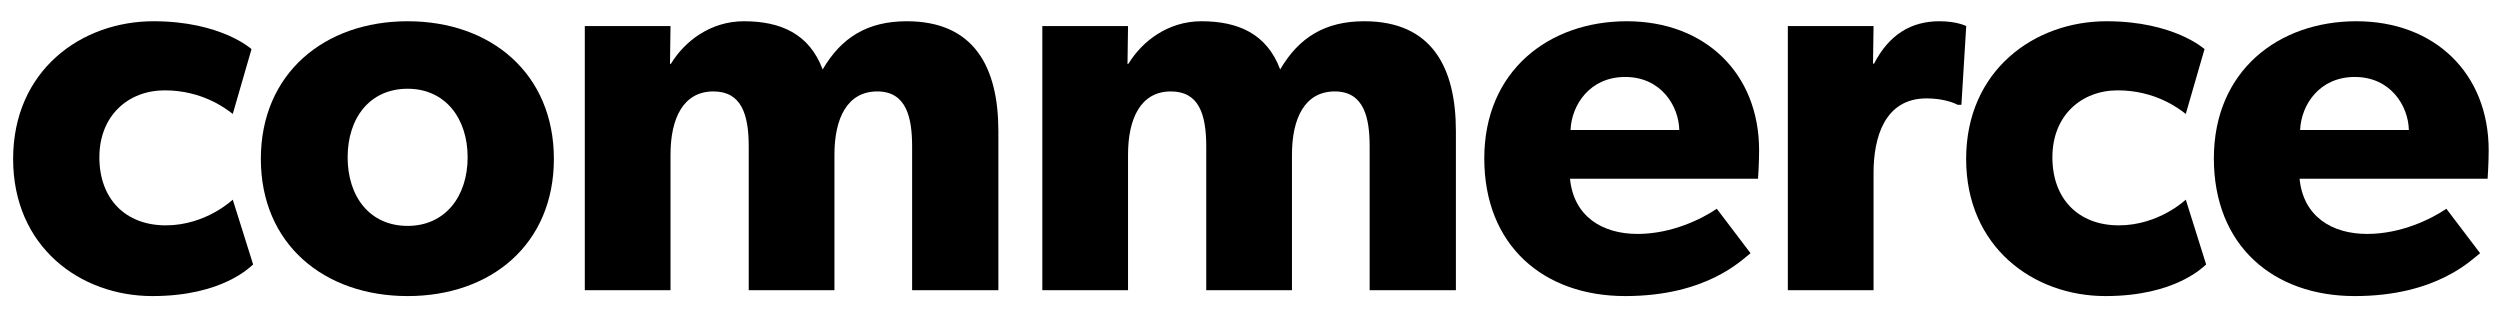
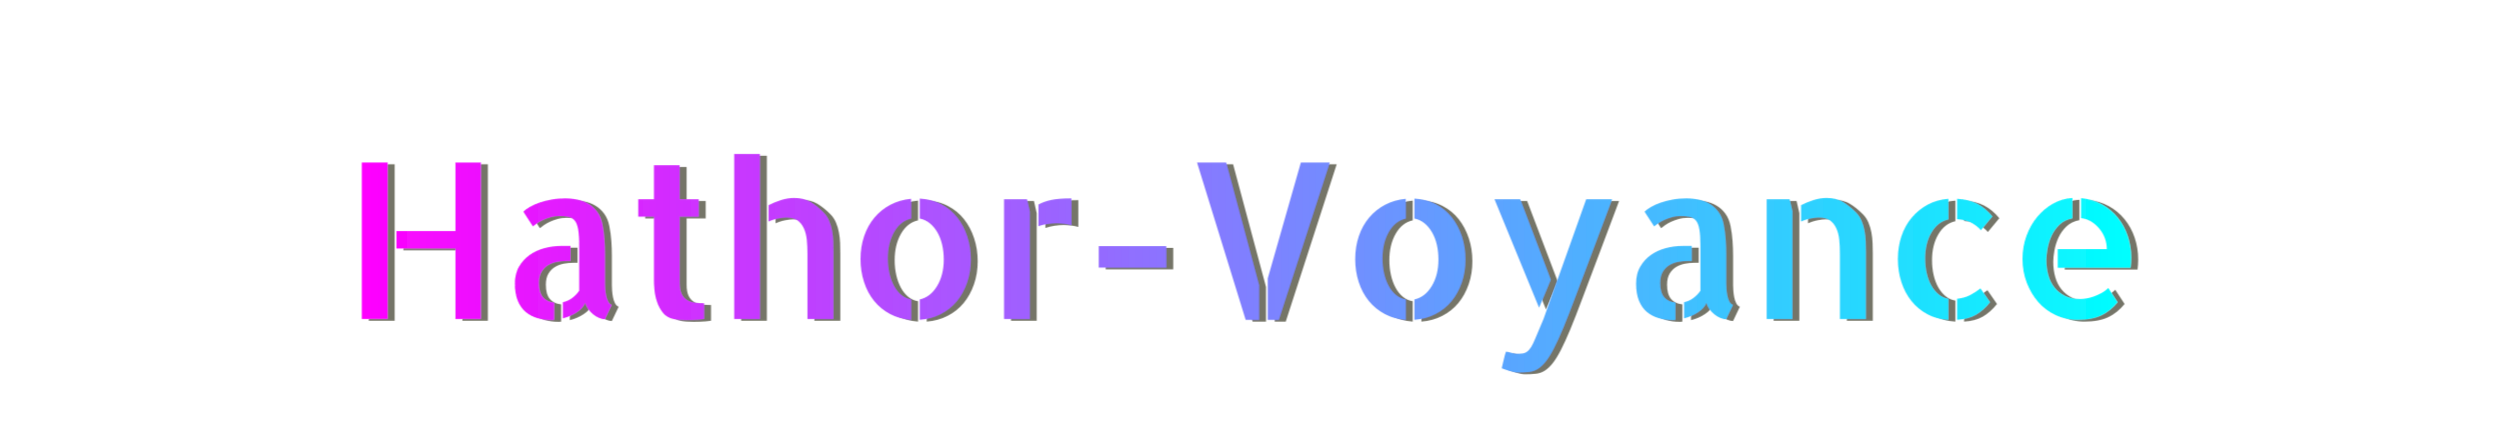
- <svg xmlns="http://www.w3.org/2000/svg" width="112" height="14" fill="none" viewBox="0 0 112 14">
-   <path fill="#000" d="M11.34 11.848L10.428 8.944C10.428 8.944 9.228 10.096 7.428 10.096C5.628 10.096 4.452 8.92 4.452 7.048C4.452 5.176 5.748 4.048 7.38 4.048C9.036 4.048 10.092 4.84 10.428 5.104L11.268 2.2C11.268 2.2 9.9 0.952 6.876 0.952C3.636 0.952 0.588 3.16 0.588 7.12C0.588 11.056 3.588 13.264 6.828 13.264C9.972 13.264 11.22 11.944 11.34 11.848Z" />
-   <path fill="#000" d="M24.814 7.12C24.814 3.304 22.006 0.952 18.262 0.952C14.518 0.952 11.686 3.304 11.686 7.12C11.686 10.936 14.518 13.264 18.262 13.264C22.006 13.264 24.814 10.936 24.814 7.12ZM20.95 7.048C20.95 8.8 19.942 10.12 18.262 10.12C16.558 10.12 15.574 8.8 15.574 7.048C15.574 5.296 16.558 3.976 18.262 3.976C19.942 3.976 20.95 5.296 20.95 7.048Z" />
-   <path fill="#000" d="M44.727 13V5.872C44.727 3.016 43.647 0.952 40.623 0.952C38.871 0.952 37.695 1.672 36.855 3.112C36.255 1.504 34.959 0.952 33.327 0.952C31.815 0.952 30.663 1.864 30.063 2.848L30.015 2.872L30.039 1.168H26.199V13H30.039V6.928C30.039 5.296 30.615 4.096 31.959 4.096C33.207 4.096 33.543 5.104 33.543 6.568V13H37.383V6.928C37.383 5.296 37.959 4.096 39.303 4.096C40.623 4.096 40.863 5.296 40.863 6.568V13H44.727Z" />
-   <path fill="#000" d="M65.224 13V5.872C65.224 3.016 64.144 0.952 61.12 0.952C59.368 0.952 58.192 1.672 57.352 3.112C56.752 1.504 55.456 0.952 53.824 0.952C52.312 0.952 51.16 1.864 50.56 2.848L50.512 2.872L50.536 1.168H46.696V13H50.536V6.928C50.536 5.296 51.112 4.096 52.456 4.096C53.704 4.096 54.04 5.104 54.04 6.568V13H57.88V6.928C57.88 5.296 58.456 4.096 59.8 4.096C61.12 4.096 61.36 5.296 61.36 6.568V13H65.224Z" />
-   <path fill="#000" d="M78.808 6.736C78.808 3.28 76.384 0.952 72.88 0.952C69.376 0.952 66.496 3.184 66.496 7.096C66.496 11.008 69.16 13.264 72.808 13.264C76.48 13.264 78.04 11.632 78.424 11.344L76.912 9.352C76.24 9.808 74.896 10.48 73.36 10.48C71.8 10.48 70.504 9.712 70.336 8.008H78.76C78.76 8.008 78.808 7.312 78.808 6.736ZM75.232 5.824H70.36C70.408 4.696 71.224 3.448 72.808 3.448C74.416 3.448 75.208 4.744 75.232 5.824Z" />
-   <path fill="#000" d="M88.087 1.168C88.087 1.168 87.679 0.952 86.887 0.952C85.615 0.952 84.631 1.552 83.959 2.848H83.911L83.935 1.168H80.095V13H83.935V7.744C83.935 6.184 84.415 4.408 86.311 4.408C86.983 4.408 87.487 4.576 87.703 4.696H87.871L88.087 1.168Z" />
-   <path fill="#000" d="M98.835 11.848L97.923 8.944C97.923 8.944 96.723 10.096 94.923 10.096C93.123 10.096 91.947 8.92 91.947 7.048C91.947 5.176 93.243 4.048 94.875 4.048C96.531 4.048 97.587 4.84 97.923 5.104L98.763 2.2C98.763 2.2 97.395 0.952 94.371 0.952C91.131 0.952 88.083 3.16 88.083 7.12C88.083 11.056 91.083 13.264 94.323 13.264C97.467 13.264 98.715 11.944 98.835 11.848Z" />
-   <path fill="#000" d="M111.493 6.736C111.493 3.28 109.069 0.952 105.565 0.952C102.061 0.952 99.181 3.184 99.181 7.096C99.181 11.008 101.845 13.264 105.493 13.264C109.165 13.264 110.725 11.632 111.109 11.344L109.597 9.352C108.925 9.808 107.581 10.48 106.045 10.48C104.485 10.48 103.189 9.712 103.021 8.008H111.445C111.445 8.008 111.493 7.312 111.493 6.736ZM107.917 5.824H103.045C103.093 4.696 103.909 3.448 105.493 3.448C107.101 3.448 107.893 4.744 107.917 5.824Z" />
+ <svg xmlns="http://www.w3.org/2000/svg" width="1149.92px" height="193.76px" viewBox="-324.96 -21.88 1149.92 193.76" style="background: rgba(0, 0, 0, 0);" preserveAspectRatio="xMidYMid">
+   <defs>
+     <linearGradient id="editing-gradow-gradient" x1="0" x2="1" y1="0.5" y2="0.5" gradientUnits="objectBoundingBox">
+       <stop offset="0" stop-color="#f0f" />
+       <stop offset="1" stop-color="#0ff" />
+     </linearGradient>
+     <filter id="editing-gradow-filter" x="-100%" y="-100%" width="300%" height="300%">
+       <feFlood flood-color="#757468" result="flood" />
+       <feComposite operator="in" in2="SourceAlpha" in="flood" result="shadow" />
+       <feOffset dx="-1.6" dy="-0.4" in="SourceGraphic" result="offset-1" />
+       <feOffset dx="1.6" dy="0.4" in="shadow" result="offset-2" />
+       <feMerge>
+         <feMergeNode in="offset-2" />
+         <feMergeNode in="offset-1" />
+       </feMerge>
+     </filter>
+   </defs>
+   <g filter="url(#editing-gradow-filter)">
+     <g transform="translate(-166.115, 125.245)">
+       <path d="M52.25-71.97L63.96-71.97L63.96 0L52.25 0L52.25-32.42L25.10-32.42L25.10-40.43L52.25-40.43L52.25-71.97ZM9.18 0L9.18-71.97L21.09-71.97L21.09 0L9.18 0ZM90.63-16.60L90.63-16.60L90.63-16.60Q90.63-12.21 92.43-10.06L92.43-10.06L92.43-10.06Q94.24-7.91 97.66-7.52L97.66-7.52L97.66 0.39L97.66 0.39Q97.27 0.49 96.39 0.49L96.39 0.49L96.39 0.49Q93.07 0.49 89.99-0.39L89.99-0.39L89.99-0.39Q86.91-1.27 84.57-3.22L84.57-3.22L84.57-3.22Q82.23-5.18 80.91-8.40L80.91-8.40L80.91-8.40Q79.59-11.62 79.59-16.31L79.59-16.31L79.59-16.31Q79.59-20.80 81.49-24.07L81.49-24.07L81.49-24.07Q83.40-27.34 86.38-29.44L86.38-29.44L86.38-29.44Q89.36-31.54 93.16-32.57L93.16-32.57L93.16-32.57Q96.97-33.59 100.88-33.59L100.88-33.59L105.18-33.59L105.18-26.66L103.03-26.66L103.03-26.66Q101.07-26.66 98.93-26.27L98.93-26.27L98.93-26.27Q96.78-25.88 94.92-24.80L94.92-24.80L94.92-24.80Q93.07-23.73 91.85-21.73L91.85-21.73L91.85-21.73Q90.63-19.73 90.63-16.60ZM121.00-17.09L121.00-16.31L121.00-16.31Q121.00-15.53 121.09-14.01L121.09-14.01L121.09-14.01Q121.19-12.50 121.48-10.94L121.48-10.94L121.48-10.94Q121.78-9.38 122.41-8.11L122.41-8.11L122.41-8.11Q123.05-6.84 124.12-6.45L124.12-6.45L121.00 0.10L121.00 0.10Q119.73 0.10 118.31-0.49L118.31-0.49L118.31-0.49Q116.89-1.07 115.58-2.15L115.58-2.15L115.58-2.15Q114.26-3.22 113.33-4.54L113.33-4.54L113.33-4.54Q112.40-5.86 111.91-7.42L111.91-7.42L111.91-7.42Q110.94-4.98 108.06-3.08L108.06-3.08L108.06-3.08Q105.18-1.17 101.66-0.29L101.66-0.29L101.66-7.71L101.66-7.71Q104.00-8.20 105.91-9.62L105.91-9.62L105.91-9.62Q107.81-11.04 109.18-12.99L109.18-12.99L109.18-33.59L109.18-33.59Q109.18-38.38 108.69-41.21L108.69-41.21L108.69-41.21Q108.20-44.04 107.03-45.36L107.03-45.36L107.03-45.36Q105.86-46.68 104.15-47.02L104.15-47.02L104.15-47.02Q102.44-47.36 100.10-47.36L100.10-47.36L100.10-47.36Q97.95-47.36 96.04-46.83L96.04-46.83L96.04-46.83Q94.14-46.29 92.53-45.56L92.53-45.56L92.53-45.56Q90.92-44.82 89.70-43.95L89.70-43.95L89.70-43.95Q88.48-43.07 87.89-42.58L87.89-42.58L83.50-49.32L83.50-49.32Q84.47-50.39 86.43-51.51L86.43-51.51L86.43-51.51Q88.38-52.64 90.92-53.52L90.92-53.52L90.92-53.52Q93.46-54.39 96.44-54.93L96.44-54.93L96.44-54.93Q99.41-55.47 102.64-55.47L102.64-55.47L102.64-55.47Q105.57-55.47 108.35-54.88L108.35-54.88L108.35-54.88Q111.13-54.30 113.43-52.93L113.43-52.93L113.43-52.93Q115.72-51.56 117.43-49.27L117.43-49.27L117.43-49.27Q119.14-46.97 119.82-43.55L119.82-43.55L119.82-43.55Q120.51-40.14 120.75-36.67L120.75-36.67L120.75-36.67Q121.00-33.20 121.00-29.79L121.00-29.79L121.00-17.09ZM155.37-47.07L155.37-16.70L155.37-16.70Q155.37-13.38 156.25-11.52L156.25-11.52L156.25-11.52Q157.13-9.67 158.74-8.69L158.74-8.69L158.74-8.69Q160.35-7.71 162.35-7.47L162.35-7.47L162.35-7.47Q164.36-7.23 166.60-7.23L166.60-7.23L166.60 0L166.60 0Q165.33 0.20 164.06 0.29L164.06 0.29L164.06 0.29Q162.99 0.39 161.47 0.44L161.47 0.44L161.47 0.44Q159.96 0.49 158.50 0.49L158.50 0.49L158.50 0.49Q157.03 0.49 155.52 0.39L155.52 0.39L155.52 0.39Q154.00 0.29 152.93 0.10L152.93 0.10L152.93 0.10Q149.61-0.49 147.75-2.78L147.75-2.78L147.75-2.78Q145.90-5.08 144.97-7.86L144.97-7.86L144.97-7.86Q144.04-10.64 143.80-13.28L143.80-13.28L143.80-13.28Q143.55-15.92 143.55-17.38L143.55-17.38L143.55-47.07L136.33-47.07L136.33-55.08L143.55-55.08L143.55-70.70L155.37-70.70L155.37-55.08L164.16-55.08L164.16-47.07L155.37-47.07ZM180.47 0L180.47-75.88L192.29-75.88L192.29 0L180.47 0ZM221.48-49.02L221.48-49.02L221.48-49.02Q223.14-47.36 224.07-45.17L224.07-45.17L224.07-45.17Q225-42.97 225.44-40.58L225.44-40.58L225.44-40.58Q225.88-38.18 225.98-35.74L225.98-35.74L225.98-35.74Q226.07-33.30 226.07-30.96L226.07-30.96L226.07-1.95L226.07 0L214.16 0L214.16-29.98L214.16-29.98Q214.16-33.30 213.87-36.33L213.87-36.33L213.87-36.33Q213.57-39.36 212.50-41.70L212.50-41.70L212.50-41.70Q211.43-44.04 209.57-45.36L209.57-45.36L209.57-45.36Q207.71-46.68 204.39-46.68L204.39-46.68L204.39-46.68Q203.03-46.68 200.73-46.24L200.73-46.24L200.73-46.24Q198.44-45.80 196.29-44.82L196.29-44.82L196.29-52.34L196.29-52.34Q198.93-53.71 202.00-54.69L202.00-54.69L202.00-54.69Q205.08-55.66 208.01-55.66L208.01-55.66L208.01-55.66Q212.40-55.66 215.43-53.86L215.43-53.86L215.43-53.86Q218.46-52.05 221.48-49.02ZM265.82-46.19L265.82-55.37L265.82-55.37Q271.19-55.08 275.59-52.78L275.59-52.78L275.59-52.78Q279.98-50.49 282.96-46.73L282.96-46.73L282.96-46.73Q285.94-42.97 287.60-37.99L287.60-37.99L287.60-37.99Q289.26-33.01 289.26-27.34L289.26-27.34L289.26-27.34Q289.26-21.68 287.55-16.75L287.55-16.75L287.55-16.75Q285.84-11.82 282.81-8.15L282.81-8.15L282.81-8.15Q279.79-4.49 275.39-2.25L275.39-2.25L275.39-2.25Q271.00 0 265.82 0.39L265.82 0.39L265.82-8.98L265.82-8.98Q270.70-10.06 273.78-15.14L273.78-15.14L273.78-15.14Q276.86-20.21 276.86-27.34L276.86-27.34L276.86-27.34Q276.86-30.96 276.12-34.13L276.12-34.13L276.12-34.13Q275.39-37.30 273.93-39.84L273.93-39.84L273.93-39.84Q272.46-42.38 270.41-44.04L270.41-44.04L270.41-44.04Q268.36-45.70 265.82-46.19L265.82-46.19ZM238.57-27.54L238.57-27.54L238.57-27.54Q238.57-33.20 240.23-38.09L240.23-38.09L240.23-38.09Q241.89-42.97 244.97-46.63L244.97-46.63L244.97-46.63Q248.05-50.29 252.34-52.54L252.34-52.54L252.34-52.54Q256.64-54.79 261.82-55.27L261.82-55.27L261.82-46.19L261.82-46.19Q256.93-45.12 254.00-40.04L254.00-40.04L254.00-40.04Q251.07-34.96 251.07-27.83L251.07-27.83L251.07-27.83Q251.07-24.22 251.81-21.00L251.81-21.00L251.81-21.00Q252.54-17.77 253.91-15.23L253.91-15.23L253.91-15.23Q255.27-12.70 257.28-11.04L257.28-11.04L257.28-11.04Q259.28-9.38 261.82-8.98L261.82-8.98L261.82 0.39L261.82 0.39Q256.45 0 252.15-2.29L252.15-2.29L252.15-2.29Q247.85-4.59 244.82-8.30L244.82-8.30L244.82-8.30Q241.80-12.01 240.19-16.99L240.19-16.99L240.19-16.99Q238.57-21.97 238.57-27.54ZM304.59-55.08L315.14-55.08L316.41-49.41L316.41-19.53L316.41-19.34L316.41 0L304.59 0L304.59-55.08ZM320.41-42.68L320.41-52.64L320.41-52.64Q322.85-54.00 326.27-54.74L326.27-54.74L326.27-54.74Q329.69-55.47 335.55-55.47L335.55-55.47L335.55-43.16L335.55-43.16Q332.81-43.95 328.91-44.04L328.91-44.04L328.91-44.04Q326.76-44.04 324.56-43.70L324.56-43.70L324.56-43.70Q322.36-43.36 320.41-42.68L320.41-42.68ZM348.14-33.50L379.20-33.50L379.20-23.63L348.14-23.63L348.14-33.50ZM415.72 0.39L393.36-71.97L406.74-71.97L421.88-15.53L421.88 0.39L415.72 0.39ZM425.88-18.65L441.11-71.97L454.39-71.97L430.96 0.39L425.88 0.39L425.88-18.65ZM493.36-46.19L493.36-55.37L493.36-55.37Q498.73-55.08 503.13-52.78L503.13-52.78L503.13-52.78Q507.52-50.49 510.50-46.73L510.50-46.73L510.50-46.73Q513.48-42.97 515.14-37.99L515.14-37.99L515.14-37.99Q516.80-33.01 516.80-27.34L516.80-27.34L516.80-27.34Q516.80-21.68 515.09-16.75L515.09-16.75L515.09-16.75Q513.38-11.82 510.35-8.15L510.35-8.15L510.35-8.15Q507.32-4.49 502.93-2.25L502.93-2.25L502.93-2.25Q498.54 0 493.36 0.39L493.36 0.39L493.36-8.98L493.36-8.98Q498.24-10.06 501.32-15.14L501.32-15.14L501.32-15.14Q504.39-20.21 504.39-27.34L504.39-27.34L504.39-27.34Q504.39-30.96 503.66-34.13L503.66-34.13L503.66-34.13Q502.93-37.30 501.46-39.84L501.46-39.84L501.46-39.84Q500-42.38 497.95-44.04L497.95-44.04L497.95-44.04Q495.90-45.70 493.36-46.19L493.36-46.19ZM466.11-27.54L466.11-27.54L466.11-27.54Q466.11-33.20 467.77-38.09L467.77-38.09L467.77-38.09Q469.43-42.97 472.51-46.63L472.51-46.63L472.51-46.63Q475.59-50.29 479.88-52.54L479.88-52.54L479.88-52.54Q484.18-54.79 489.36-55.27L489.36-55.27L489.36-46.19L489.36-46.19Q484.47-45.12 481.54-40.04L481.54-40.04L481.54-40.04Q478.61-34.96 478.61-27.83L478.61-27.83L478.61-27.83Q478.61-24.22 479.35-21.00L479.35-21.00L479.35-21.00Q480.08-17.77 481.45-15.23L481.45-15.23L481.45-15.23Q482.81-12.70 484.81-11.04L484.81-11.04L484.81-11.04Q486.82-9.38 489.36-8.98L489.36-8.98L489.36 0.39L489.36 0.39Q483.98 0 479.69-2.29L479.69-2.29L479.69-2.29Q475.39-4.59 472.36-8.30L472.36-8.30L472.36-8.30Q469.34-12.01 467.72-16.99L467.72-16.99L467.72-16.99Q466.11-21.97 466.11-27.54ZM572.36-55.08L584.28-55.08L584.28-55.08Q578.91-40.72 574.71-29.64L574.71-29.64L574.71-29.64Q570.51-18.55 567.38-10.21L567.38-10.21L567.38-10.21Q564.26-1.86 561.87 3.91L561.87 3.91L561.87 3.91Q559.47 9.67 557.47 13.53L557.47 13.53L557.47 13.53Q555.47 17.38 553.71 19.58L553.71 19.58L553.71 19.58Q551.95 21.78 550.10 22.95L550.10 22.95L550.10 22.95Q548.24 24.12 546.04 24.37L546.04 24.37L546.04 24.37Q543.85 24.61 541.02 24.61L541.02 24.61L541.02 24.61Q540.14 24.61 538.96 24.37L538.96 24.37L538.96 24.37Q537.79 24.12 536.67 23.78L536.67 23.78L536.67 23.78Q535.55 23.44 534.67 23.10L534.67 23.10L534.67 23.10Q533.79 22.75 533.50 22.66L533.50 22.66L533.50 22.66Q533.89 20.90 534.28 19.34L534.28 19.34L534.28 19.34Q534.57 17.97 534.91 16.75L534.91 16.75L534.91 16.75Q535.25 15.53 535.45 15.04L535.45 15.04L535.45 15.04Q536.23 15.04 537.84 15.53L537.84 15.53L537.84 15.53Q539.45 16.02 540.23 16.02L540.23 16.02L540.23 16.02Q541.80 16.02 543.02 15.87L543.02 15.87L543.02 15.87Q544.24 15.72 545.21 14.99L545.21 14.99L545.21 14.99Q546.19 14.26 547.07 12.84L547.07 12.84L547.07 12.84Q547.95 11.43 549.02 8.79L549.02 8.79L552.73 0L572.36-55.08ZM554.69-14.75L550.68-5.18L530.18-55.08L541.99-55.08L556.05-18.07L554.69-14.75ZM606.35-16.60L606.35-16.60L606.35-16.60Q606.35-12.21 608.15-10.06L608.15-10.06L608.15-10.06Q609.96-7.91 613.38-7.52L613.38-7.52L613.38 0.39L613.38 0.39Q612.99 0.49 612.11 0.49L612.11 0.49L612.11 0.49Q608.79 0.49 605.71-0.39L605.71-0.39L605.71-0.39Q602.64-1.27 600.29-3.22L600.29-3.22L600.29-3.22Q597.95-5.18 596.63-8.40L596.63-8.40L596.63-8.40Q595.31-11.62 595.31-16.31L595.31-16.31L595.31-16.31Q595.31-20.80 597.22-24.07L597.22-24.07L597.22-24.07Q599.12-27.34 602.10-29.44L602.10-29.44L602.10-29.44Q605.08-31.54 608.89-32.57L608.89-32.57L608.89-32.57Q612.70-33.59 616.60-33.59L616.60-33.59L620.90-33.59L620.90-26.66L618.75-26.66L618.75-26.66Q616.80-26.66 614.65-26.27L614.65-26.27L614.65-26.27Q612.50-25.88 610.64-24.80L610.64-24.80L610.64-24.80Q608.79-23.73 607.57-21.73L607.57-21.73L607.57-21.73Q606.35-19.73 606.35-16.60ZM636.72-17.09L636.72-16.31L636.72-16.31Q636.72-15.53 636.82-14.01L636.82-14.01L636.82-14.01Q636.91-12.50 637.21-10.94L637.21-10.94L637.21-10.94Q637.50-9.38 638.13-8.11L638.13-8.11L638.13-8.11Q638.77-6.84 639.84-6.45L639.84-6.45L636.72 0.10L636.72 0.10Q635.45 0.10 634.03-0.49L634.03-0.49L634.03-0.49Q632.62-1.07 631.30-2.15L631.30-2.15L631.30-2.15Q629.98-3.22 629.05-4.54L629.05-4.54L629.05-4.54Q628.13-5.86 627.64-7.42L627.64-7.42L627.64-7.42Q626.66-4.98 623.78-3.08L623.78-3.08L623.78-3.08Q620.90-1.17 617.38-0.29L617.38-0.29L617.38-7.71L617.38-7.71Q619.73-8.20 621.63-9.62L621.63-9.62L621.63-9.62Q623.54-11.04 624.90-12.99L624.90-12.99L624.90-33.59L624.90-33.59Q624.90-38.38 624.41-41.21L624.41-41.21L624.41-41.21Q623.93-44.04 622.75-45.36L622.75-45.36L622.75-45.36Q621.58-46.68 619.87-47.02L619.87-47.02L619.87-47.02Q618.16-47.36 615.82-47.36L615.82-47.36L615.82-47.36Q613.67-47.36 611.77-46.83L611.77-46.83L611.77-46.83Q609.86-46.29 608.25-45.56L608.25-45.56L608.25-45.56Q606.64-44.82 605.42-43.95L605.42-43.95L605.42-43.95Q604.20-43.07 603.61-42.58L603.61-42.58L599.22-49.32L599.22-49.32Q600.20-50.39 602.15-51.51L602.15-51.51L602.15-51.51Q604.10-52.64 606.64-53.52L606.64-53.52L606.64-53.52Q609.18-54.39 612.16-54.93L612.16-54.93L612.16-54.93Q615.14-55.47 618.36-55.47L618.36-55.47L618.36-55.47Q621.29-55.47 624.07-54.88L624.07-54.88L624.07-54.88Q626.86-54.30 629.15-52.93L629.15-52.93L629.15-52.93Q631.45-51.56 633.15-49.27L633.15-49.27L633.15-49.27Q634.86-46.97 635.55-43.55L635.55-43.55L635.55-43.55Q636.23-40.14 636.47-36.67L636.47-36.67L636.47-36.67Q636.72-33.20 636.72-29.79L636.72-29.79L636.72-17.09ZM655.37-55.08L665.92-55.08L667.19-49.51L667.19 0L655.37 0L655.37-55.08ZM696.39-49.02L696.39-49.02L696.39-49.02Q698.05-47.36 698.97-45.17L698.97-45.17L698.97-45.17Q699.90-42.97 700.34-40.58L700.34-40.58L700.34-40.58Q700.78-38.18 700.88-35.74L700.88-35.74L700.88-35.74Q700.98-33.30 700.98-30.96L700.98-30.96L700.98-1.95L700.98 0L689.06 0L689.06-29.98L689.06-29.98Q689.06-33.30 688.77-36.33L688.77-36.33L688.77-36.33Q688.48-39.36 687.40-41.70L687.40-41.70L687.40-41.70Q686.33-44.04 684.47-45.36L684.47-45.36L684.47-45.36Q682.62-46.68 679.30-46.68L679.30-46.68L679.30-46.68Q677.93-46.68 675.63-46.24L675.63-46.24L675.63-46.24Q673.34-45.80 671.19-44.82L671.19-44.82L671.19-52.34L671.19-52.34Q673.83-53.71 676.90-54.69L676.90-54.69L676.90-54.69Q679.98-55.66 682.91-55.66L682.91-55.66L682.91-55.66Q687.30-55.66 690.33-53.86L690.33-53.86L690.33-53.86Q693.36-52.05 696.39-49.02ZM759.18-47.17L753.91-40.82L753.91-40.82Q752.44-42.58 749.85-44.09L749.85-44.09L749.85-44.09Q747.27-45.61 742.97-45.90L742.97-45.90L742.97-55.27L742.97-55.27Q748.34-54.98 752.20-52.98L752.20-52.98L752.20-52.98Q756.05-50.98 759.18-47.17L759.18-47.17ZM742.97 0.39L742.97-9.28L742.97-9.28Q746.48-9.67 748.97-10.99L748.97-10.99L748.97-10.99Q751.46-12.30 753.71-14.06L753.71-14.06L758.11-7.71L758.11-7.71Q755.08-3.91 751.56-1.90L751.56-1.90L751.56-1.90Q748.05 0.10 742.97 0.39L742.97 0.39ZM715.72-27.54L715.72-27.54L715.72-27.54Q715.72-33.11 717.33-37.99L717.33-37.99L717.33-37.99Q718.95-42.87 722.07-46.58L722.07-46.58L722.07-46.58Q725.20-50.29 729.44-52.59L729.44-52.59L729.44-52.59Q733.69-54.88 738.96-55.27L738.96-55.27L738.96-45.80L738.96-45.80Q734.08-44.73 731.15-39.79L731.15-39.79L731.15-39.79Q728.22-34.86 728.22-27.83L728.22-27.83L728.22-27.83Q728.22-24.22 728.96-21.04L728.96-21.04L728.96-21.04Q729.69-17.87 731.05-15.43L731.05-15.43L731.05-15.43Q732.42-12.99 734.42-11.33L734.42-11.33L734.42-11.33Q736.43-9.67 738.96-9.28L738.96-9.28L738.96 0.39L738.96 0.39Q733.59 0.10 729.30-2.20L729.30-2.20L729.30-2.20Q725-4.49 721.97-8.25L721.97-8.25L721.97-8.25Q718.95-12.01 717.33-16.99L717.33-16.99L717.33-16.99Q715.72-21.97 715.72-27.54ZM800-46.39L800-55.57L800-55.57Q805.27-55.08 809.52-52.73L809.52-52.73L809.52-52.73Q813.77-50.39 816.80-46.68L816.80-46.68L816.80-46.68Q819.82-42.97 821.44-38.18L821.44-38.18L821.44-38.18Q823.05-33.40 823.05-28.22L823.05-28.22L823.05-28.22Q823.05-25.88 822.75-23.54L822.75-23.54L789.26-23.54L789.26-32.13L811.82-32.13L811.82-32.13Q811.82-34.67 810.99-37.01L810.99-37.01L810.99-37.01Q810.16-39.36 808.54-41.36L808.54-41.36L808.54-41.36Q806.93-43.36 804.79-44.73L804.79-44.73L804.79-44.73Q802.64-46.09 800-46.39L800-46.39ZM799.61-9.18L799.61-9.18L799.61-9.18Q800.68-9.18 802.29-9.42L802.29-9.42L802.29-9.42Q803.91-9.67 805.71-10.30L805.71-10.30L805.71-10.30Q807.52-10.94 809.33-11.91L809.33-11.91L809.33-11.91Q811.13-12.89 812.50-14.26L812.50-14.26L816.80-7.71L816.80-7.71Q813.57-3.71 809.28-1.66L809.28-1.66L809.28-1.66Q804.98 0.39 798.34 0.39L798.34 0.39L798.34 0.39Q792.97 0.39 788.28-1.81L788.28-1.81L788.28-1.81Q783.59-4.00 780.27-7.81L780.27-7.81L780.27-7.81Q776.95-11.62 775-16.70L775-16.70L775-16.70Q773.05-21.78 773.05-27.64L773.05-27.64L773.05-27.64Q773.05-33.20 774.85-38.18L774.85-38.18L774.85-38.18Q776.66-43.16 779.79-46.92L779.79-46.92L779.79-46.92Q782.91-50.68 787.06-53.03L787.06-53.03L787.06-53.03Q791.21-55.37 796.00-55.66L796.00-55.66L796.00-46.29L796.00-46.29Q792.38-45.61 790.04-43.36L790.04-43.36L790.04-43.36Q787.70-41.11 786.38-38.23L786.38-38.23L786.38-38.23Q785.06-35.35 784.52-32.32L784.52-32.32L784.52-32.32Q783.98-29.30 783.98-27.15L783.98-27.15L783.98-27.15Q783.98-23.34 784.91-20.07L784.91-20.07L784.91-20.07Q785.84-16.80 787.79-14.40L787.79-14.40L787.79-14.40Q789.75-12.01 792.63-10.60L792.63-10.60L792.63-10.60Q795.51-9.18 799.61-9.18Z" fill="url(#editing-gradow-gradient)" />
+     </g>
+   </g>
+   <style>text {
+   font-size: 64px;
+   font-family: Arial Black;
+   dominant-baseline: central;
+   text-anchor: middle;
+ }</style>
</svg>
